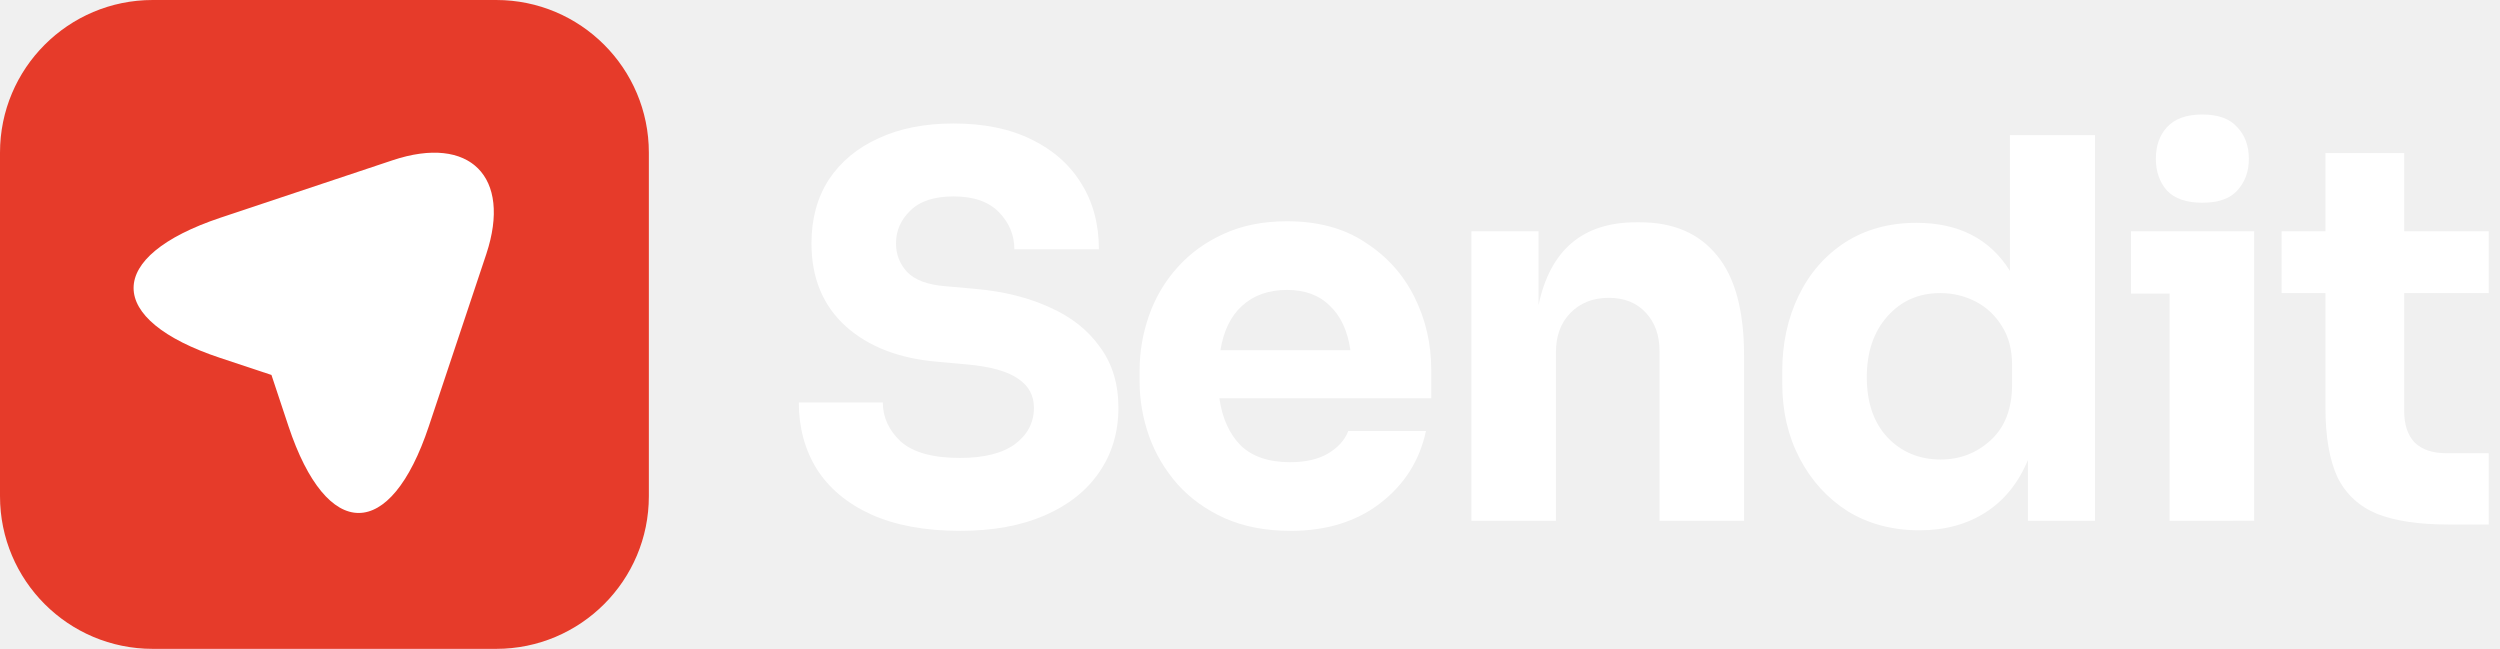
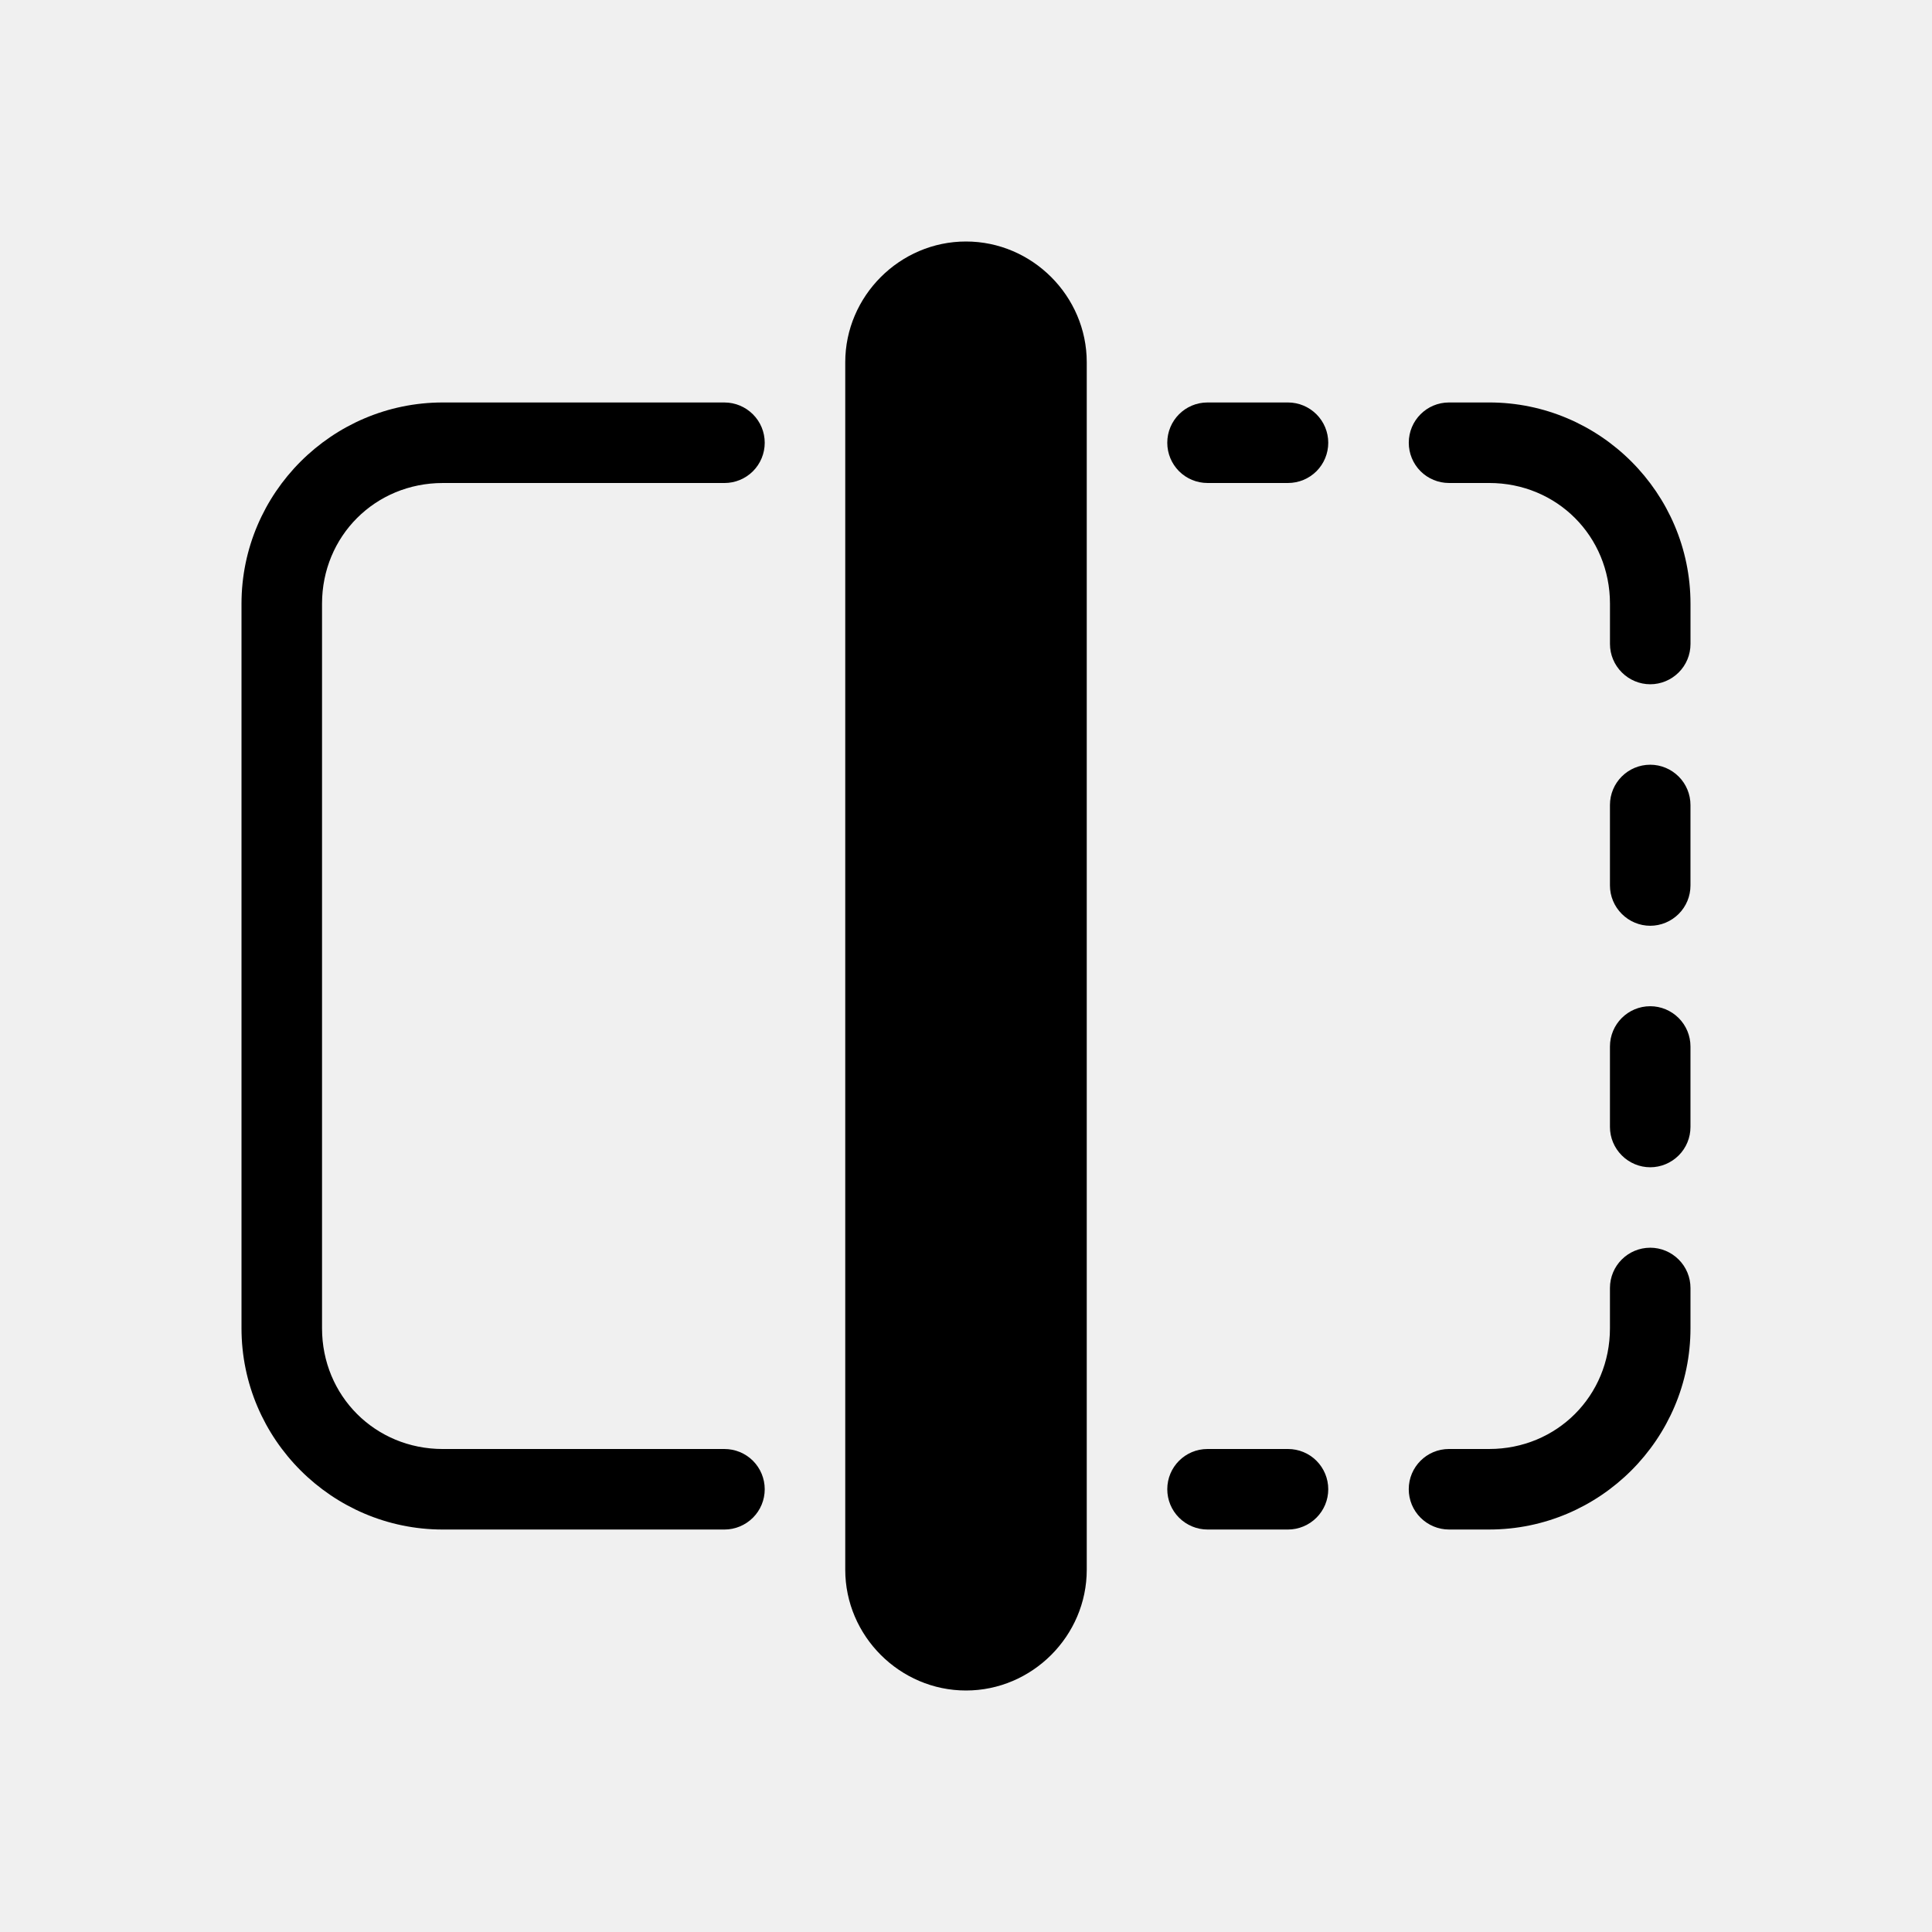
- <svg xmlns="http://www.w3.org/2000/svg" fill="none" height="34" viewBox="0 0 131 34" width="131">
-   <g fill="#fff">
-     <path d="m50.302 27.816c-1.827 0-3.378-.286-4.651-.858-1.255-.572-2.206-1.366-2.852-2.381-.627-1.015-.941-2.178-.941-3.488h4.402c0 .775.314 1.458.941 2.049.646.572 1.679.858 3.101.858 1.255 0 2.215-.24 2.879-.72.664-.498.997-1.135.997-1.91 0-.646-.277-1.154-.831-1.523-.554-.388-1.449-.637-2.686-.748l-1.523-.138c-2.012-.166-3.618-.784-4.817-1.855-1.2-1.089-1.8-2.538-1.8-4.347 0-1.292.304-2.409.914-3.35.627-.941 1.495-1.661 2.602-2.159 1.107-.517 2.418-.775 3.931-.775 1.587 0 2.944.277 4.07.831 1.144.554 2.021 1.329 2.63 2.326.609.978.914 2.123.914 3.433h-4.43c0-.738-.268-1.384-.803-1.938s-1.329-.831-2.381-.831c-1.015 0-1.772.249-2.27.748-.498.48-.748 1.052-.748 1.716 0 .572.194 1.071.581 1.495.406.424 1.08.674 2.021.748l1.55.138c1.476.129 2.778.452 3.904.969 1.126.498 2.002 1.19 2.63 2.076.646.868.969 1.929.969 3.184 0 1.292-.342 2.427-1.024 3.405-.664.96-1.615 1.707-2.852 2.243-1.237.535-2.713.803-4.43.803z" />
-     <path d="m67.605 27.816c-1.292 0-2.436-.222-3.433-.664-.978-.443-1.8-1.034-2.464-1.772-.664-.757-1.163-1.597-1.495-2.519-.332-.941-.498-1.901-.498-2.879v-.554c0-.997.166-1.966.498-2.907s.831-1.781 1.495-2.519c.664-.738 1.467-1.32 2.409-1.744.96-.443 2.067-.664 3.322-.664 1.624 0 2.99.369 4.097 1.107 1.126.72 1.984 1.67 2.575 2.852.591 1.181.886 2.455.886 3.821v1.495h-11.102c.148 1.034.517 1.855 1.107 2.464.609.591 1.477.886 2.602.886.794 0 1.449-.148 1.966-.443.535-.314.895-.711 1.08-1.19h4.07c-.332 1.55-1.135 2.815-2.409 3.793-1.255.96-2.824 1.44-4.707 1.44zm-.166-12.624c-.96 0-1.744.277-2.353.831-.591.535-.969 1.31-1.135 2.326h6.811c-.148-1.015-.507-1.79-1.08-2.326-.554-.554-1.301-.831-2.243-.831z" />
-     <path d="m77.102 27.29v-15.171h3.516v3.876c.609-2.898 2.316-4.347 5.122-4.347h.194c1.753 0 3.101.581 4.042 1.744.941 1.144 1.412 2.889 1.412 5.232v8.665h-4.43v-8.915c0-.812-.24-1.477-.72-1.993-.48-.517-1.126-.775-1.938-.775-.831 0-1.504.268-2.021.803-.498.517-.748 1.2-.748 2.049v8.832z" />
-     <path d="m100.588 27.788c-1.421 0-2.676-.332-3.765-.997-1.071-.683-1.91-1.606-2.519-2.768-.609-1.163-.914-2.473-.914-3.931v-.637c0-1.458.286-2.778.858-3.959.572-1.181 1.384-2.113 2.436-2.796 1.071-.683 2.316-1.024 3.737-1.024 2.215 0 3.849.84 4.901 2.519v-7.115h4.457v20.21h-3.516v-3.184c-.498 1.2-1.237 2.113-2.215 2.741-.978.628-2.132.941-3.461.941zm1.108-3.71c1.015 0 1.892-.341 2.63-1.024s1.107-1.652 1.107-2.907v-1.024c0-.794-.175-1.467-.526-2.021-.35-.572-.812-1.006-1.384-1.301-.572-.295-1.19-.443-1.855-.443-1.126 0-2.049.406-2.768 1.218-.72.812-1.08 1.873-1.08 3.184 0 1.329.36 2.381 1.08 3.156.738.775 1.67 1.163 2.796 1.163z" />
-     <path d="m115.403 10.623c-.83 0-1.448-.212-1.854-.637-.388-.443-.582-.997-.582-1.661 0-.683.194-1.237.582-1.661.406-.443 1.024-.664 1.854-.664.831 0 1.44.221 1.828.664.406.425.609.978.609 1.661 0 .664-.203 1.218-.609 1.661-.388.425-.997.637-1.828.637zm-1.716 16.666v-11.905h-2.021v-3.267h6.451v15.171z" />
-     <path d="m128.277 27.484c-1.532 0-2.769-.185-3.71-.554-.941-.388-1.634-1.024-2.077-1.91-.424-.904-.636-2.123-.636-3.654v-6.008h-2.298v-3.239h2.298v-4.097h4.125v4.097h4.429v3.239h-4.429v6.174c0 .72.184 1.274.553 1.661.388.369.933.554 1.634.554h2.242v3.737z" />
-   </g>
-   <rect fill="#e63b2a" height="34" rx="8" width="34" />
-   <path d="m11.554 11.407 9.02-3.01c4.05-1.35 6.25.86 4.91 4.91l-3.01 9.02c-2.02 6.07-5.34 6.07-7.36 0l-.89-2.68-2.68-.89c-6.06-2.01-6.06-5.32.01-7.35z" fill="#fff" />
+ <svg xmlns="http://www.w3.org/2000/svg" width="1200pt" height="1200pt" version="1.1" viewBox="0 0 1200 1200">
+   <path d="m275.02 249.98c-68.812 0-125.02 56.203-125.02 125.02v450c0 68.812 56.203 125.02 125.02 125.02h174.98c6.609 0 12.984-2.672 17.672-7.359s7.312-11.016 7.312-17.672c0-6.609-2.625-12.984-7.312-17.672s-11.062-7.312-17.672-7.312h-174.98c-42 0-75-33-75-75v-450c0-42 33-75 75-75h174.98c6.609 0 12.984-2.625 17.672-7.312s7.312-11.062 7.312-17.672c0-6.656-2.625-12.984-7.312-17.672s-11.062-7.359-17.672-7.359z" />
+   <path d="m750 900c-13.828 0-24.984 11.203-24.984 24.984 0 6.656 2.625 12.984 7.312 17.672s11.062 7.359 17.672 7.359h50.016c6.609 0 12.984-2.672 17.672-7.359s7.312-11.016 7.312-17.672c0-6.609-2.625-12.984-7.312-17.672s-11.062-7.312-17.672-7.312z" />
+   <path d="m1025 774.98c-13.828 0-25.031 11.203-25.031 25.031v24.984c0 42-33 75-75 75h-24.984c-13.828 0-24.984 11.203-24.984 24.984 0 6.656 2.625 12.984 7.312 17.672s11.062 7.359 17.672 7.359h24.984c68.812 0 125.02-56.203 125.02-125.02v-24.984c0-6.656-2.625-12.984-7.312-17.672s-11.062-7.359-17.672-7.359z" />
+   <path d="m1025 624.98c-13.828 0-25.031 11.203-25.031 25.031v50.016-0.047c0 6.656 2.672 12.984 7.359 17.672s11.016 7.359 17.672 7.359c6.609 0 12.984-2.672 17.672-7.359s7.312-11.016 7.312-17.672v-50.016 0.047c0-6.656-2.625-12.984-7.312-17.672s-11.062-7.359-17.672-7.359z" />
+   <path d="m1025 474.98c-13.828 0-25.031 11.203-25.031 25.031v50.016-0.047c0 6.656 2.672 12.984 7.359 17.672s11.016 7.359 17.672 7.359c6.609 0 12.984-2.672 17.672-7.359s7.312-11.016 7.312-17.672v-49.969c0-6.656-2.625-12.984-7.312-17.672s-11.062-7.359-17.672-7.359z" />
+   <path d="m900 249.98c-13.828 0-24.984 11.203-24.984 25.031 0 6.609 2.625 12.984 7.312 17.672s11.062 7.312 17.672 7.312h24.984c42 0 75 33 75 75v24.984c0 6.656 2.672 12.984 7.359 17.672s11.016 7.359 17.672 7.359c6.609 0 12.984-2.672 17.672-7.359s7.312-11.016 7.312-17.672v-24.984c0-68.812-56.203-125.02-125.02-125.02z" />
+   <path d="m750 249.98c-13.828 0-24.984 11.203-24.984 25.031 0 6.609 2.625 12.984 7.312 17.672s11.062 7.312 17.672 7.312h50.016c6.609 0 12.984-2.625 17.672-7.312s7.312-11.062 7.312-17.672c0-6.656-2.625-12.984-7.312-17.672s-11.062-7.359-17.672-7.359z" />
+   <path d="m600 150c-41.109 0-75 33.891-75 75v750c0 41.109 33.891 75 75 75s75-33.891 75-75v-750c0-41.109-33.891-75-75-75z" />
</svg>
